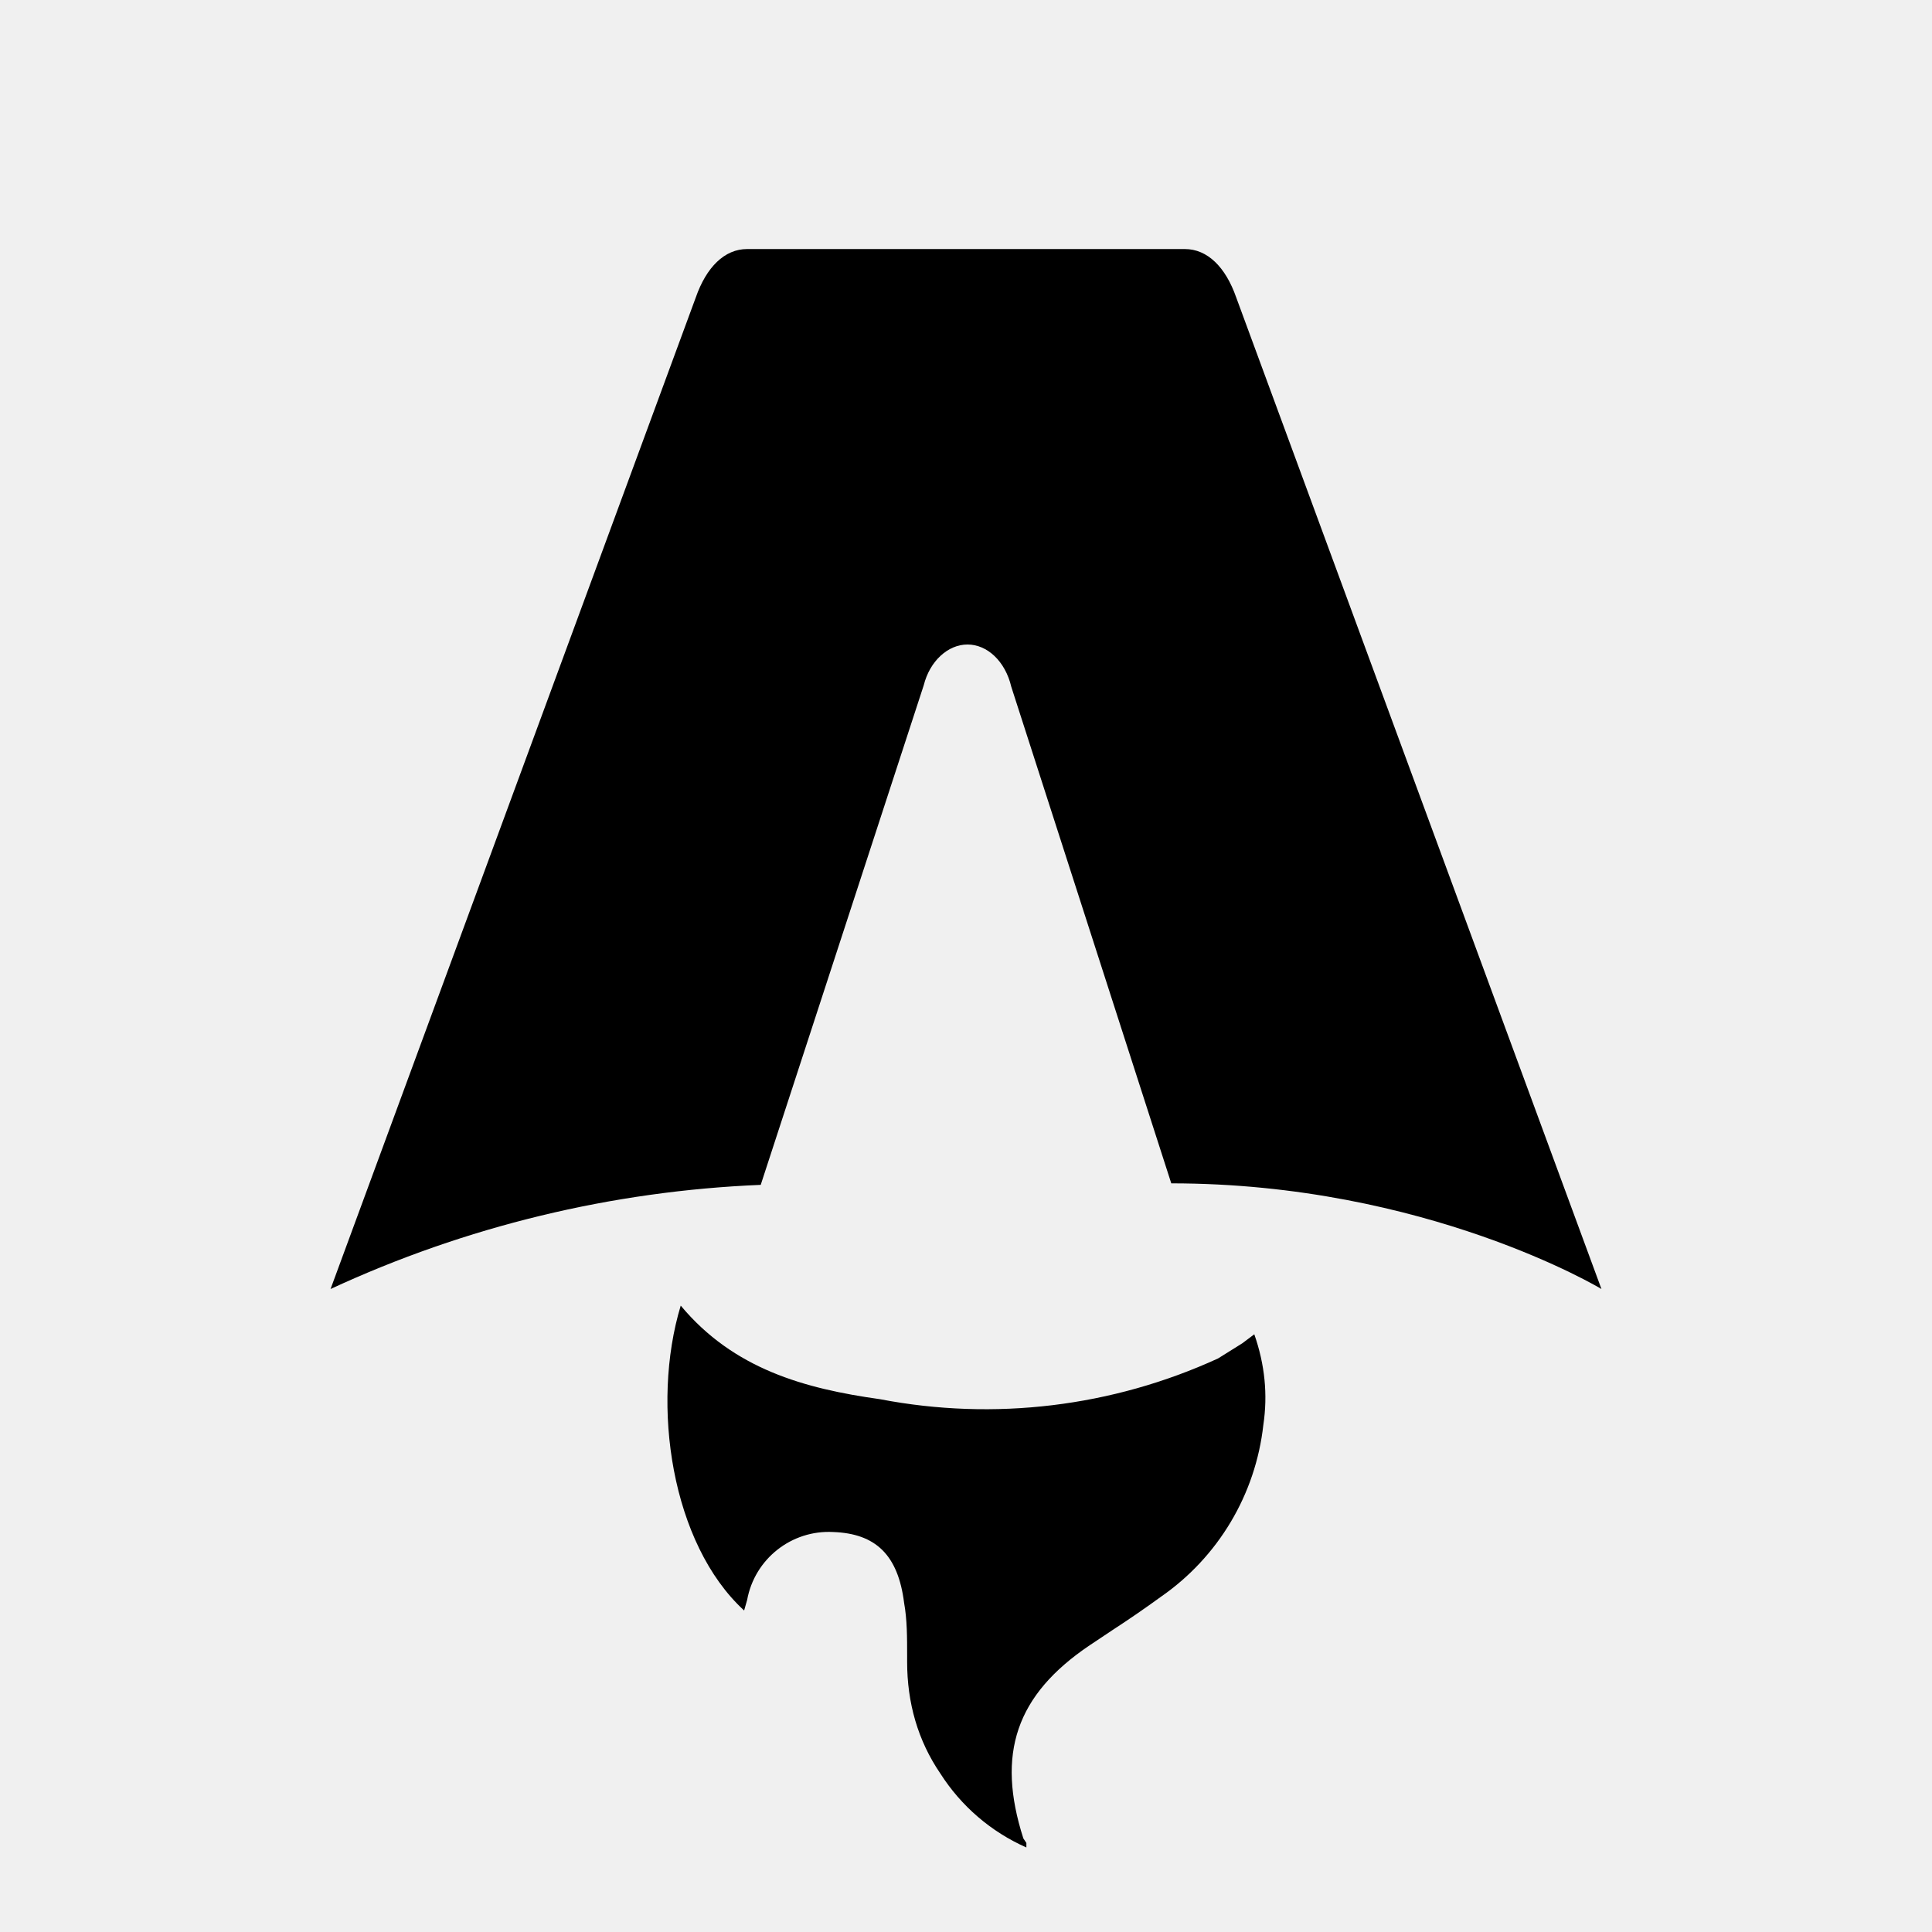
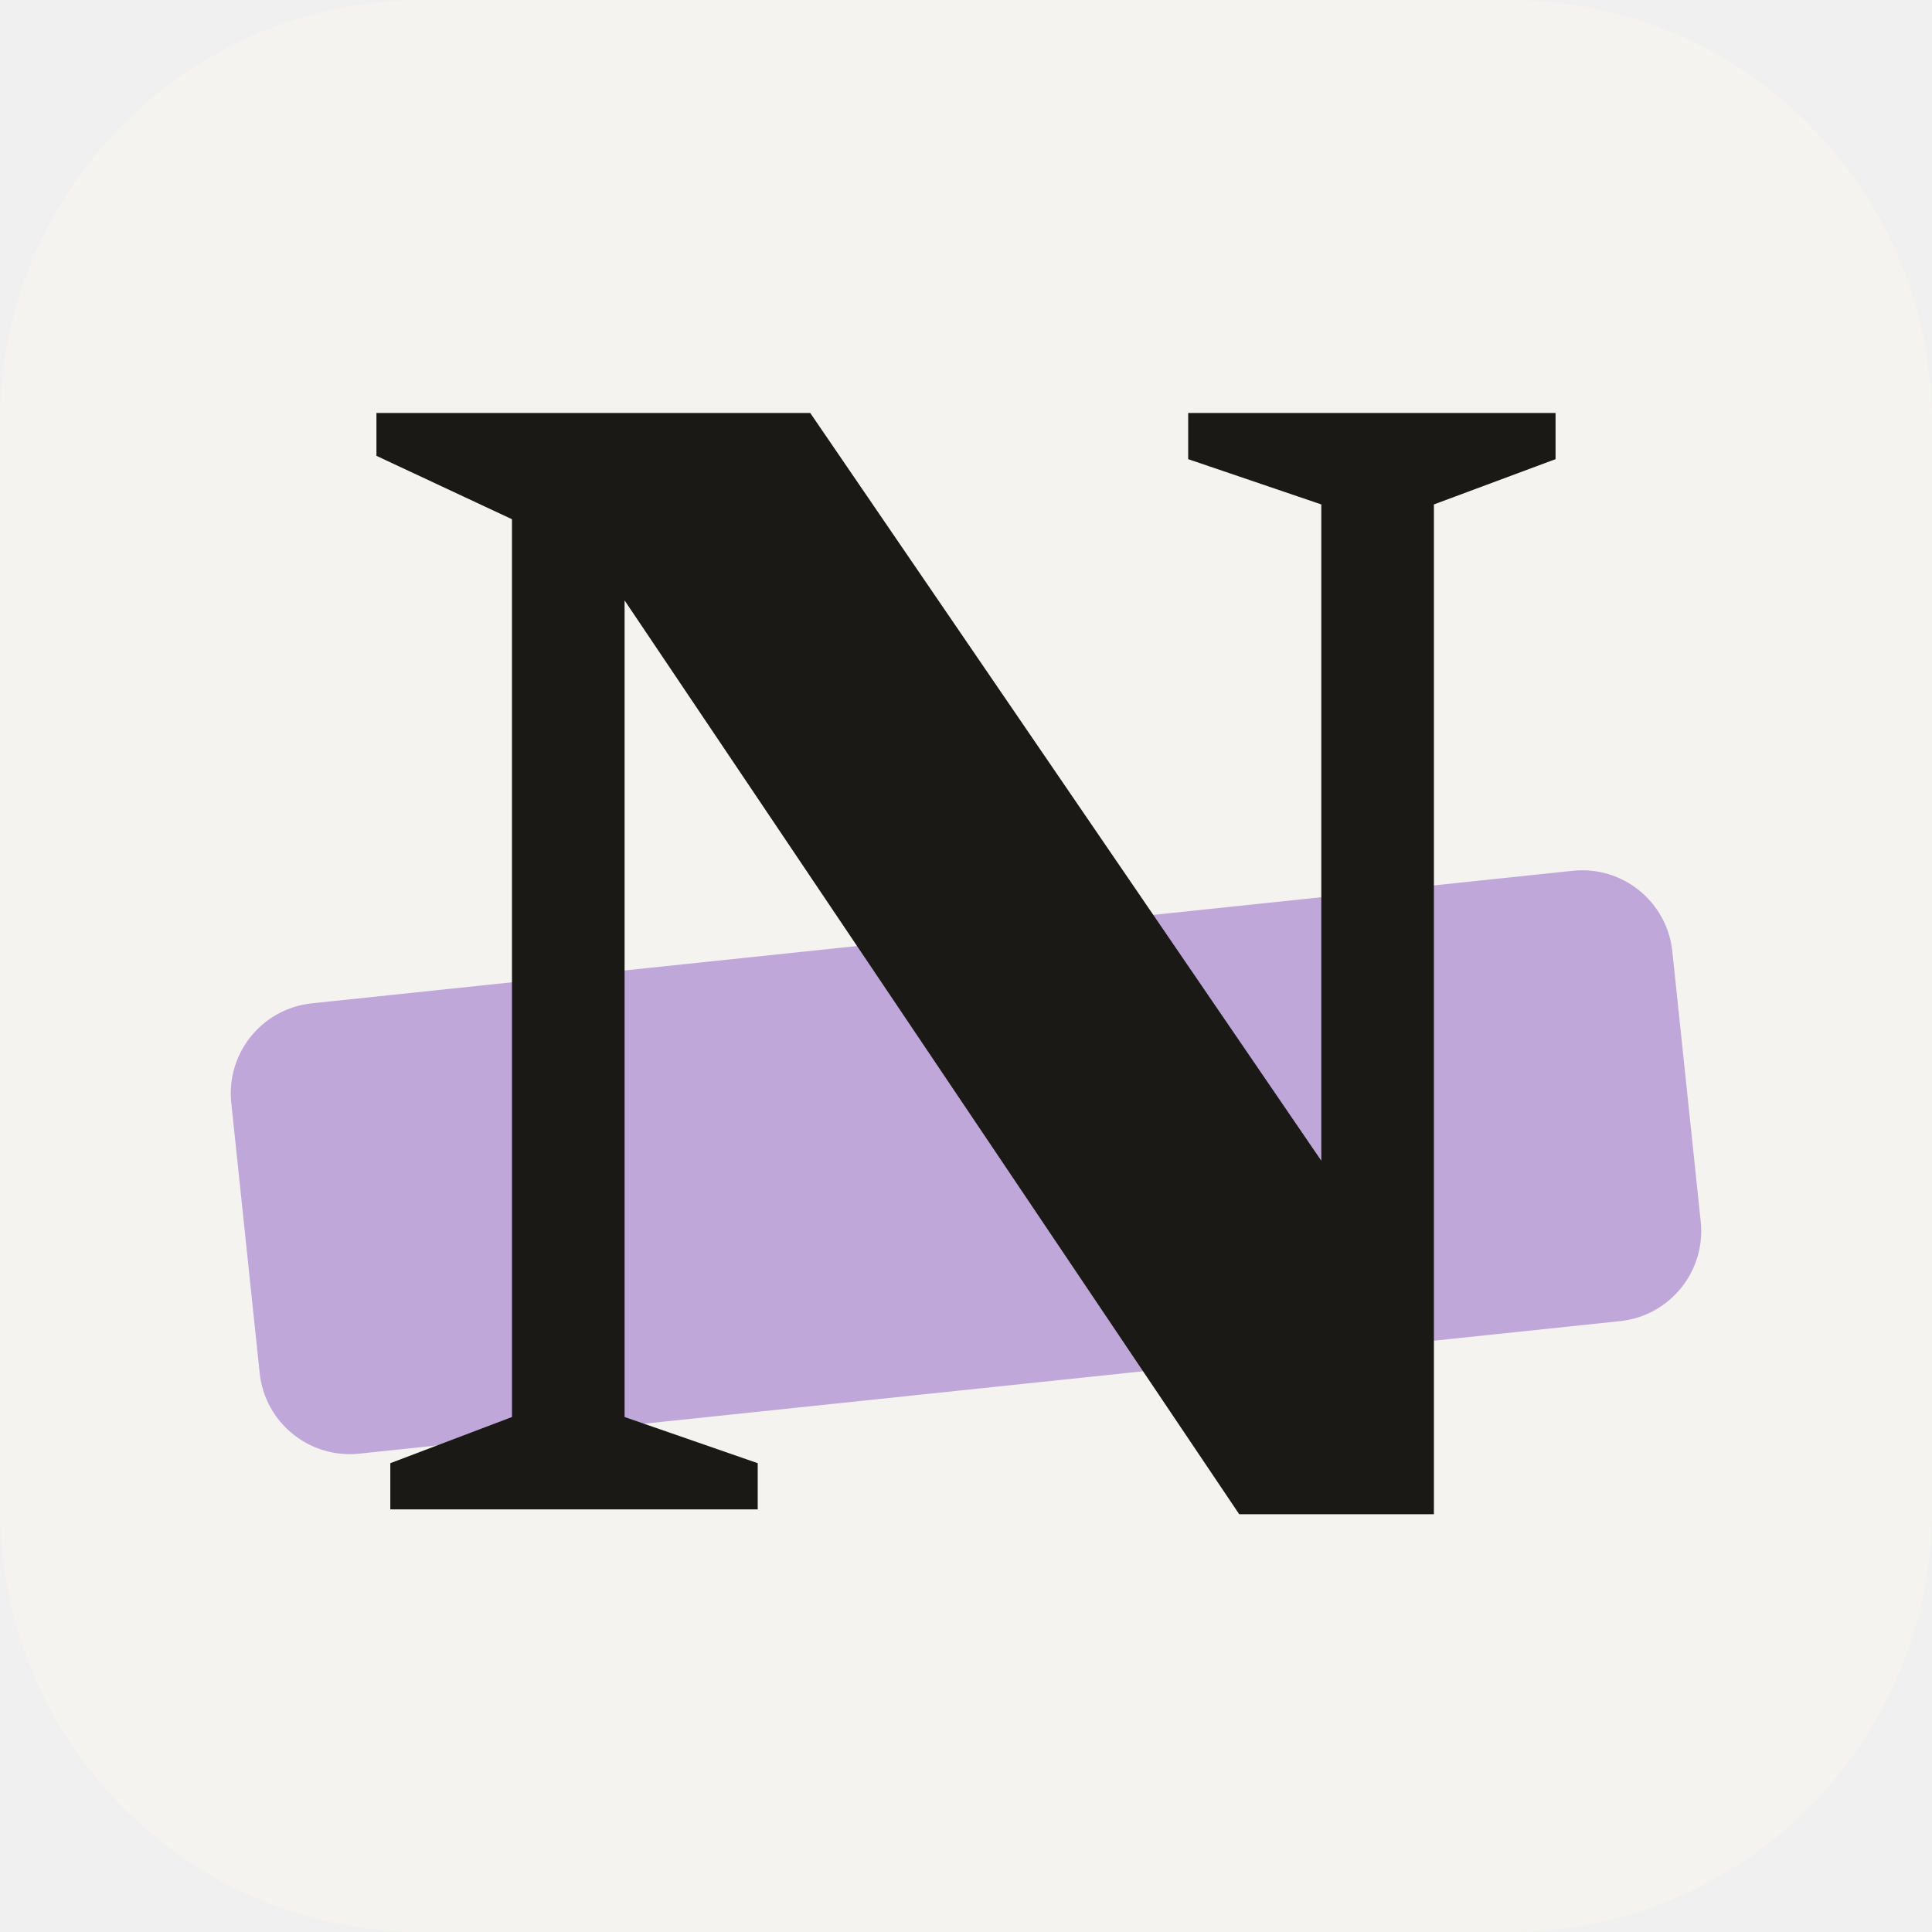
- <svg xmlns="http://www.w3.org/2000/svg" fill="none" viewBox="0 0 128 128">
-   <path d="M50.4 78.5a75.1 75.1 0 0 0-28.5 6.9l24.2-65.7c.7-2 1.9-3.2 3.4-3.2h29c1.5 0 2.7 1.2 3.4 3.2l24.2 65.7s-11.6-7-28.5-7L67 45.5c-.4-1.7-1.6-2.8-2.9-2.8-1.3 0-2.5 1.1-2.9 2.7L50.4 78.5Zm-1.1 28.2Zm-4.2-20.2c-2 6.6-.6 15.8 4.2 20.2a17.5 17.5 0 0 1 .2-.7 5.5 5.5 0 0 1 5.7-4.5c2.8.1 4.3 1.5 4.7 4.7.2 1.1.2 2.3.2 3.5v.4c0 2.7.7 5.2 2.2 7.4a13 13 0 0 0 5.7 4.9v-.3l-.2-.3c-1.8-5.6-.5-9.5 4.4-12.8l1.5-1a73 73 0 0 0 3.2-2.2 16 16 0 0 0 6.8-11.4c.3-2 .1-4-.6-6l-.8.6-1.6 1a37 37 0 0 1-22.4 2.7c-5-.7-9.7-2-13.2-6.2Z" />
+ <svg xmlns="http://www.w3.org/2000/svg" viewBox="0 0 64 64">
  <style>
-         path { fill: #000; }
-         @media (prefers-color-scheme: dark) {
-             path { fill: #FFF; }
-         }
-     </style>
+ .tile { fill: #f5f3ef; }
+ .bar { fill: #bfa7d9; }
+ .letter { fill: #1a1916; }
+ @media (prefers-color-scheme: dark) {
+   .tile { fill: #141311; }
+   .bar { fill: #432c5f; }
+   .letter { fill: #f0ede8; }
+ }
+ </style>
+   <rect class="tile" width="64" height="64" rx="14" />
+   <rect class="bar" x="8" y="31" width="48" height="15" rx="3" transform="rotate(-6 32 38.5)" />
+   <path class="letter" d="M12.93 48.47L16.96 46.94L16.96 17.20L12.47 15.10L12.47 13.68L26.84 13.68L45.84 41.48L43.77 43.12L43.77 16.71L39.36 15.21L39.36 13.68L51.53 13.68L51.53 15.21L47.50 16.71L47.50 50.16L41.05 50.16L19.13 17.57L20.69 16.66L20.69 46.94L25.10 48.47L25.10 50L12.93 50L12.93 48.47Z" />
</svg>
